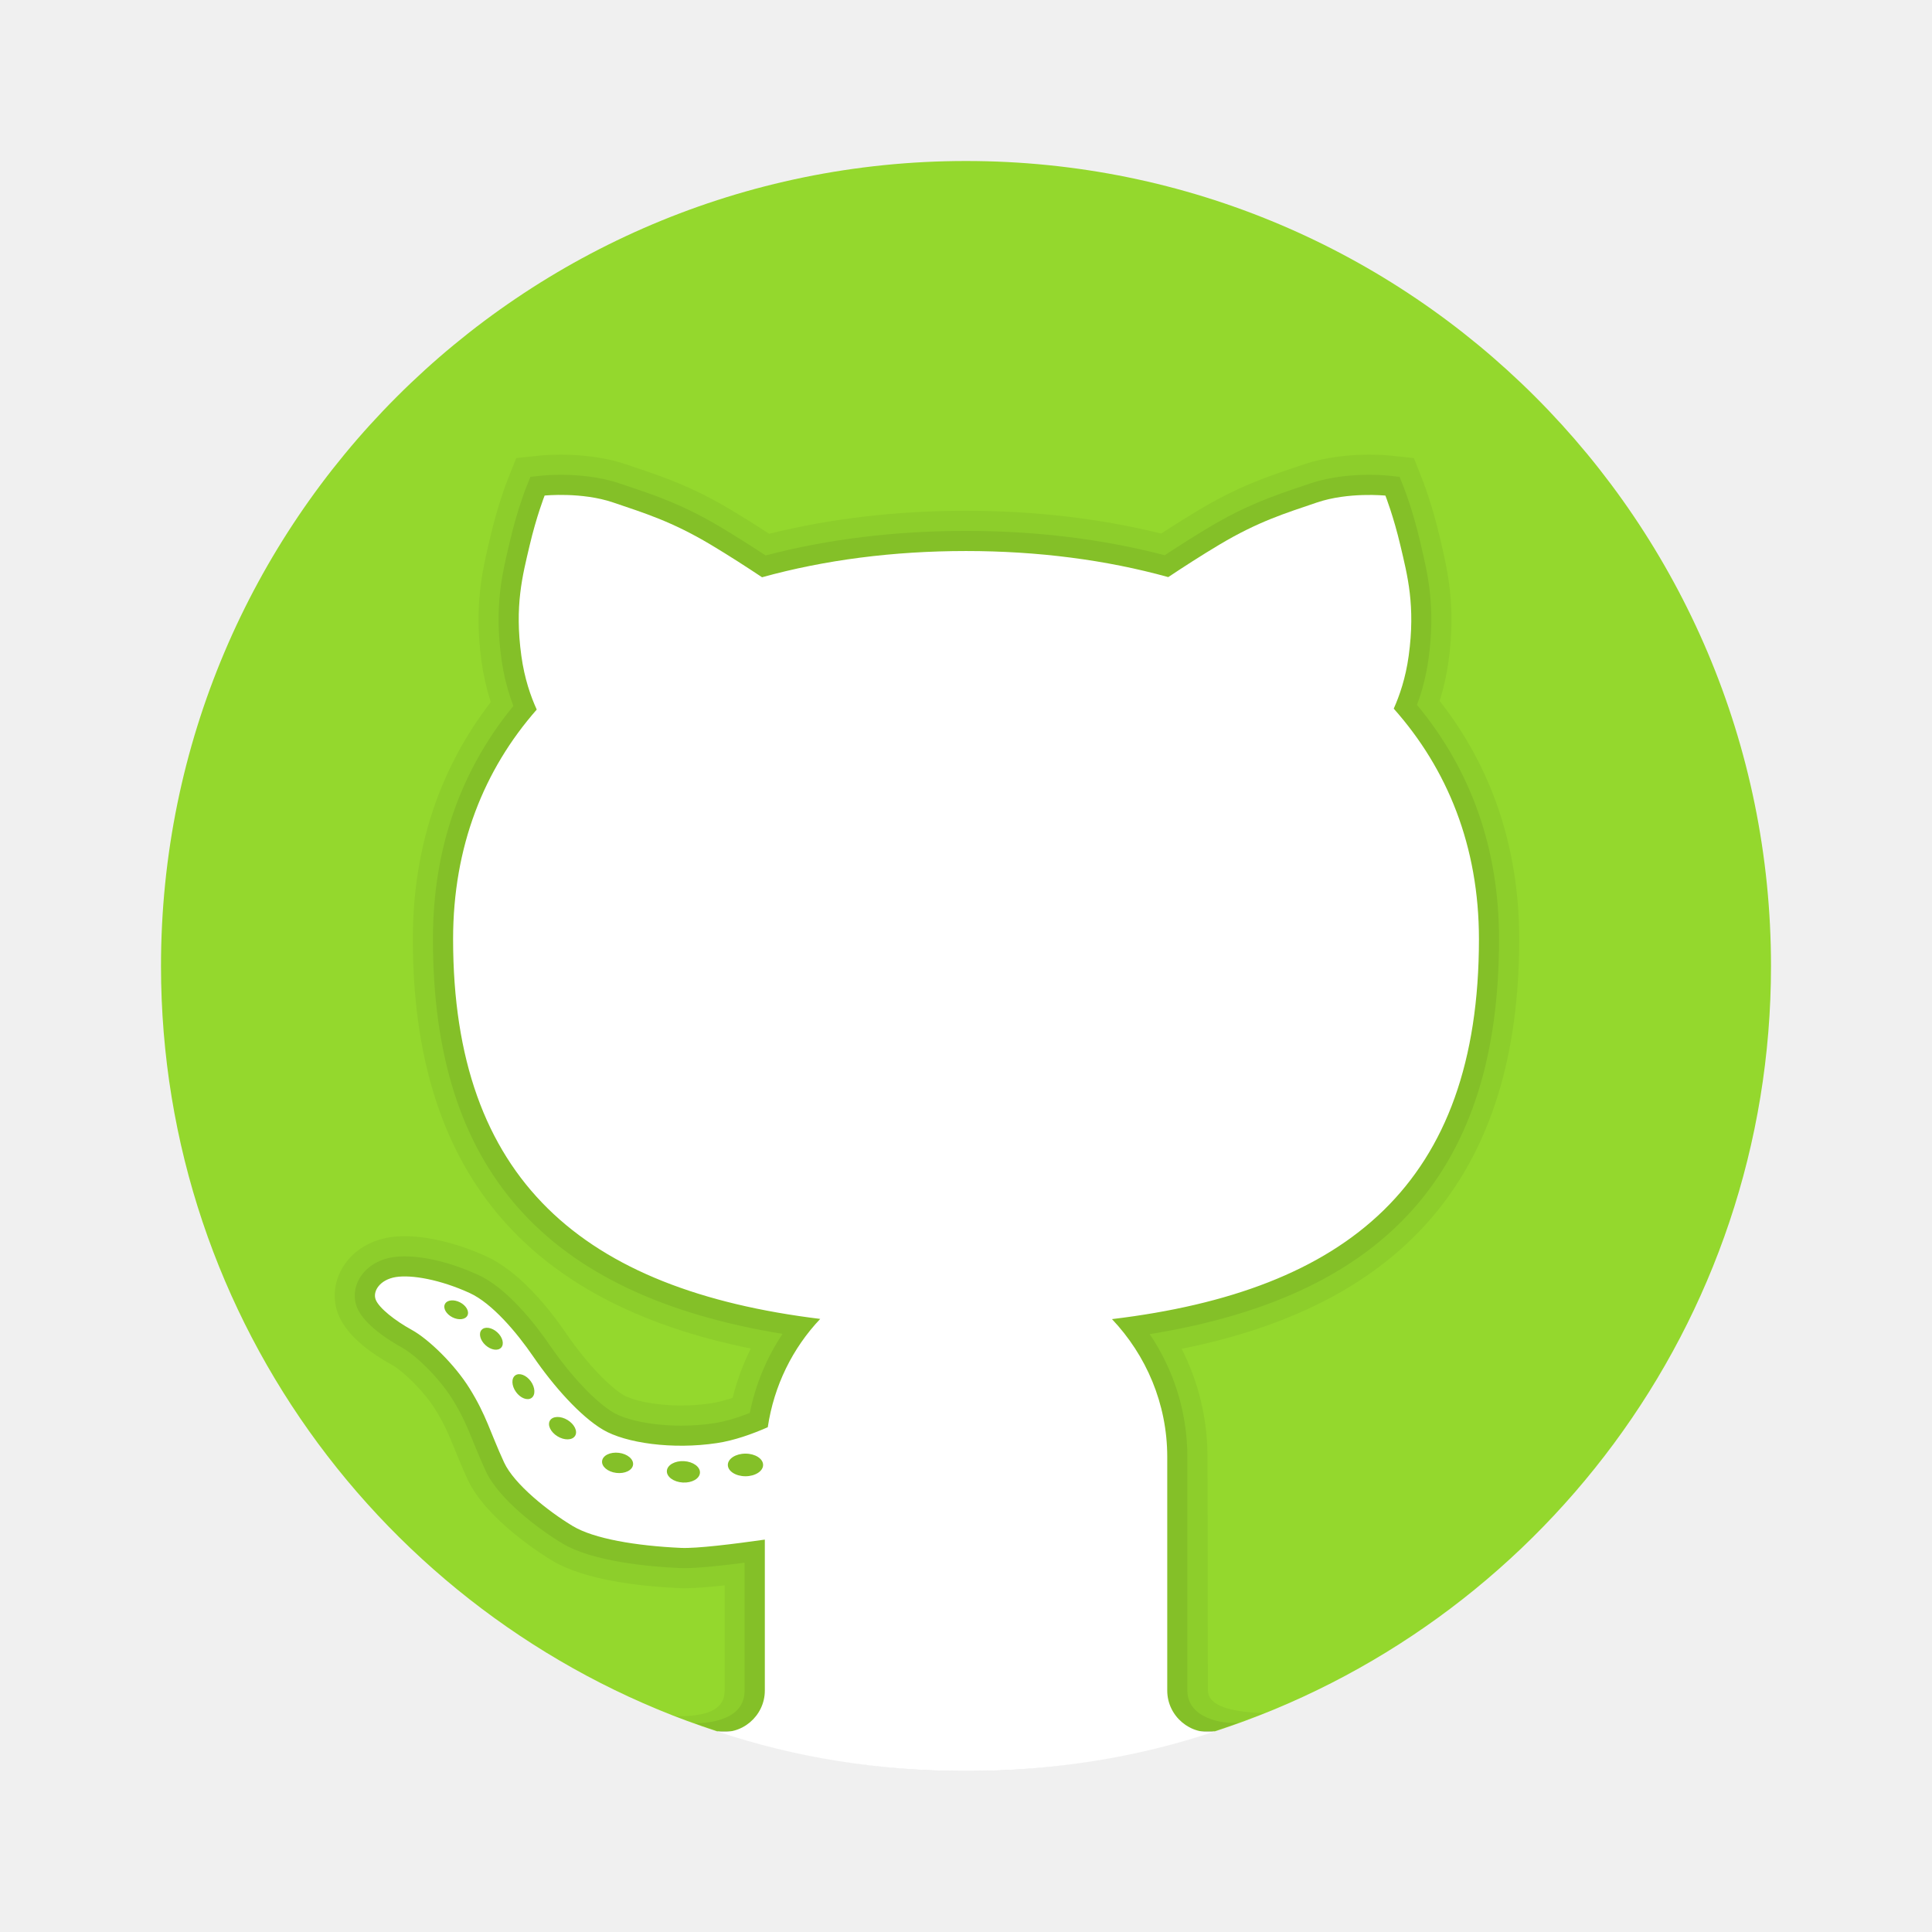
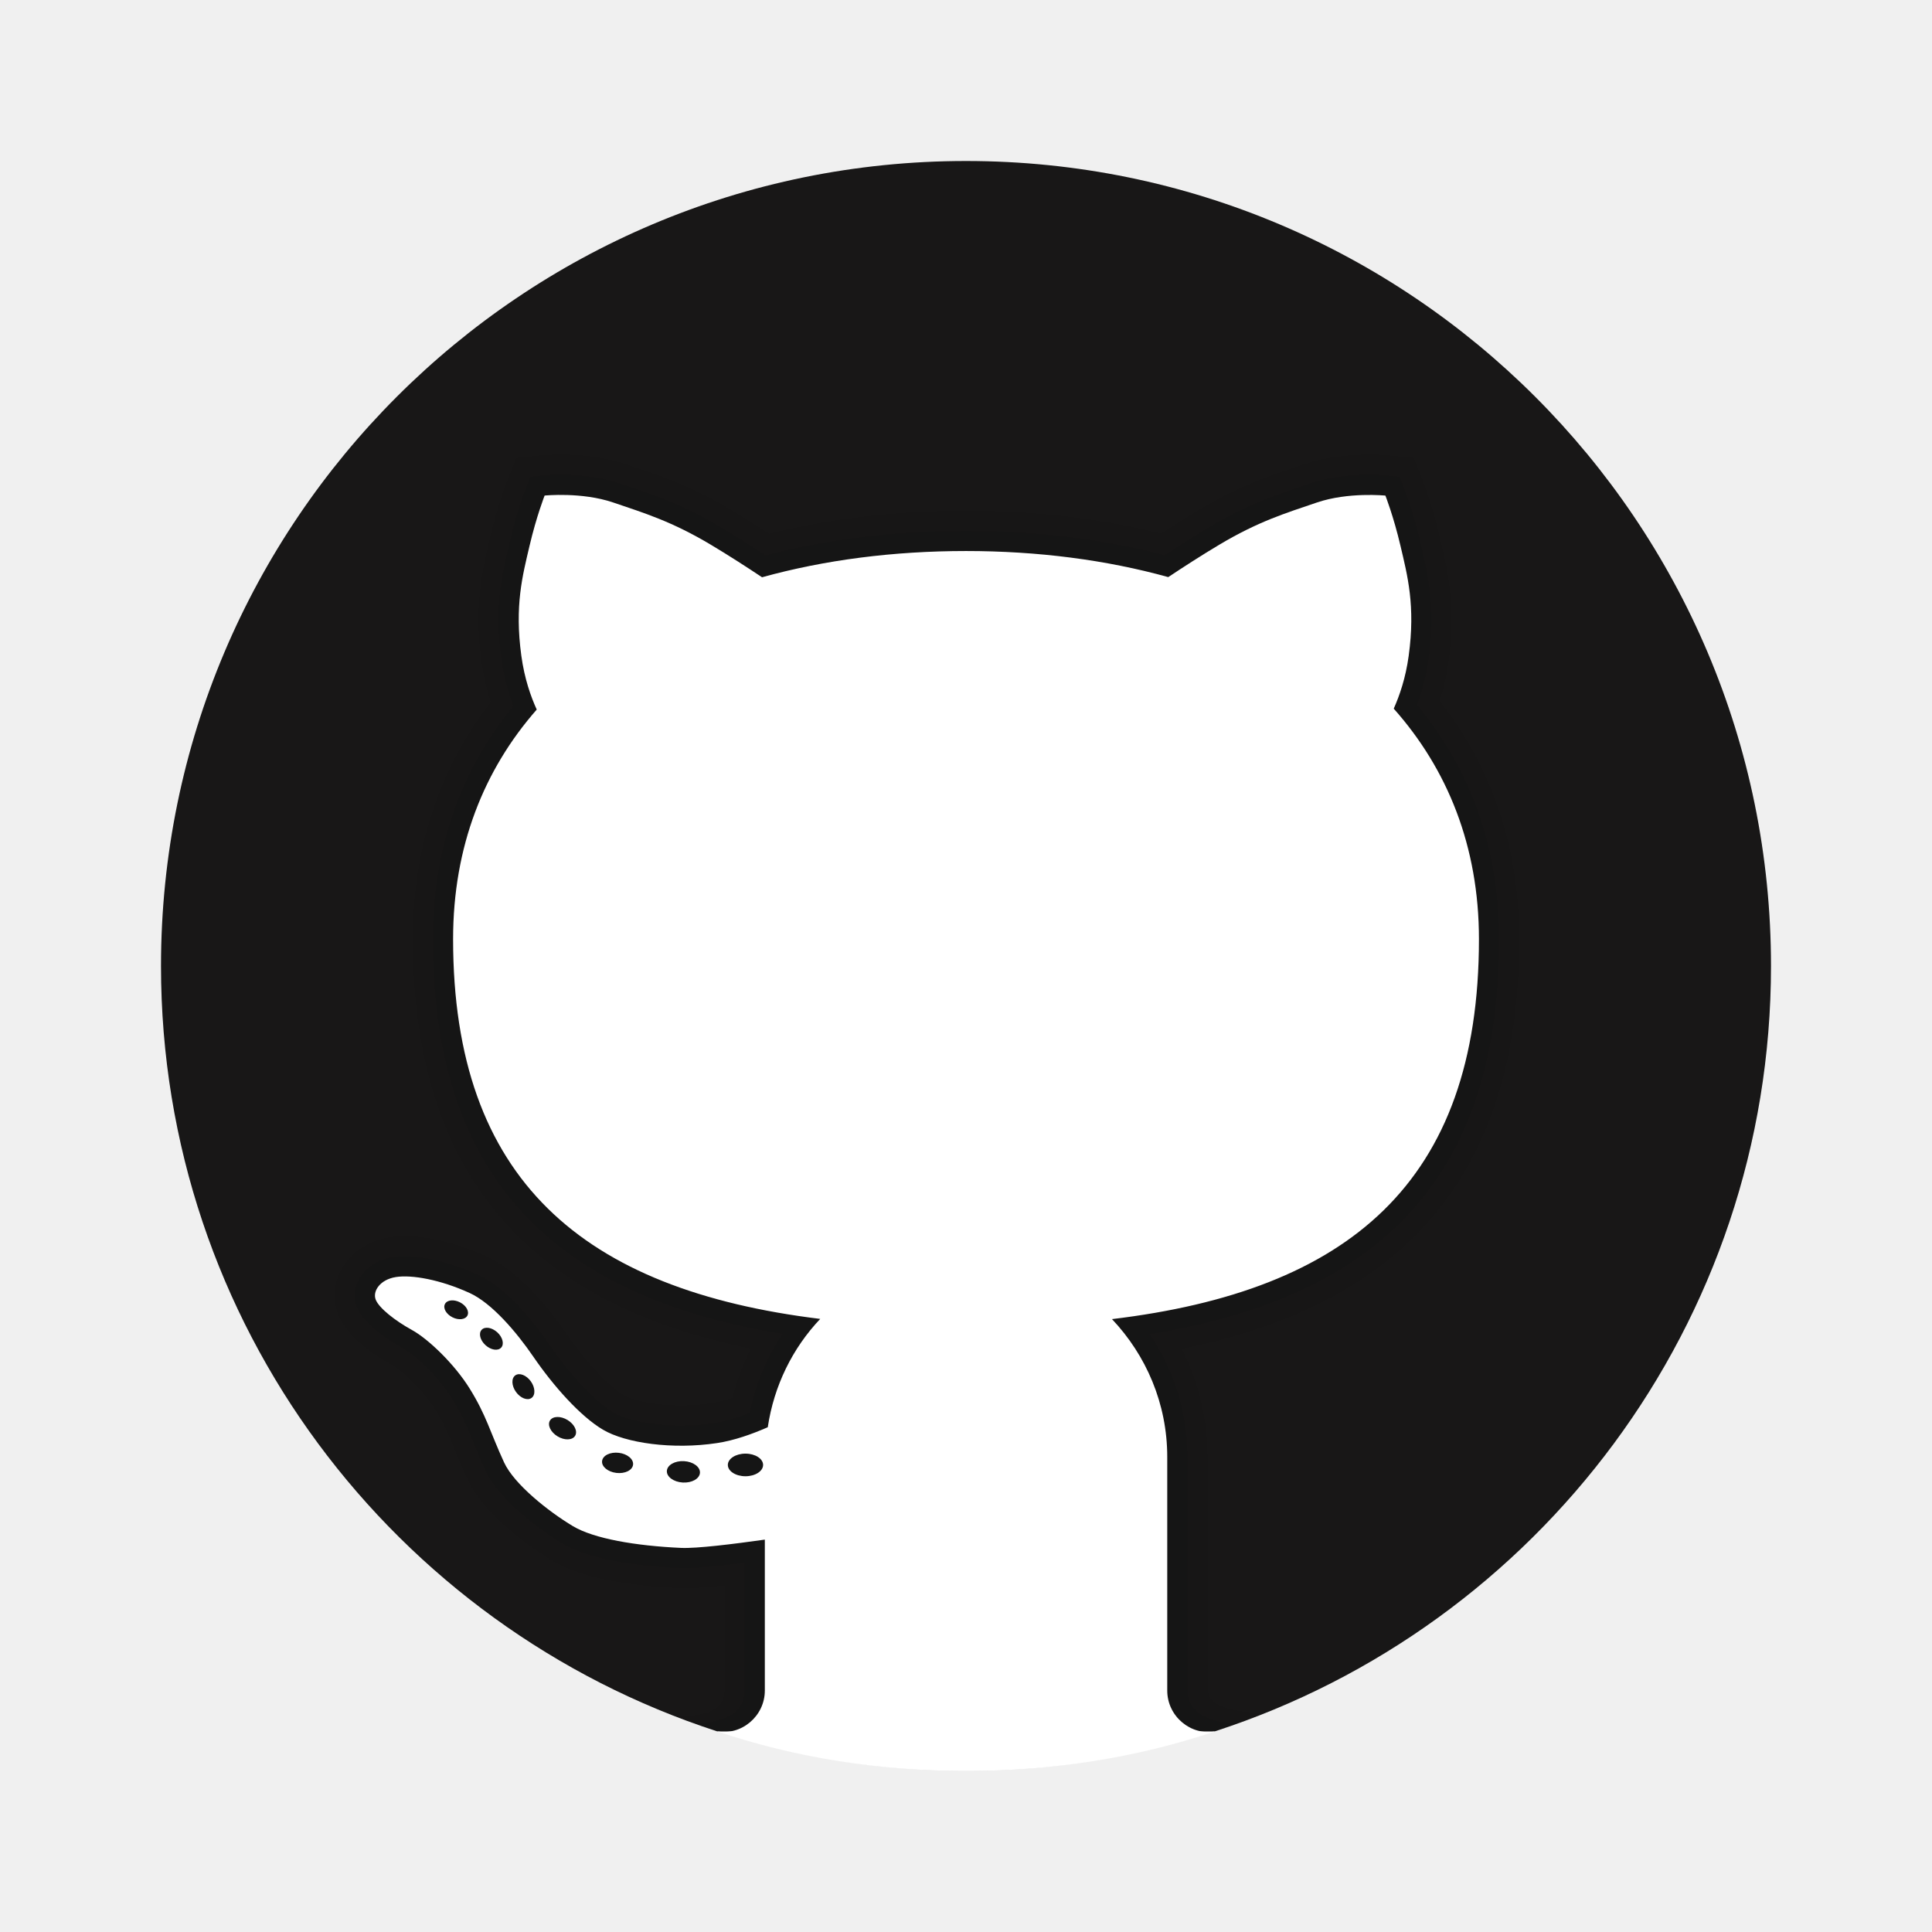
<svg xmlns="http://www.w3.org/2000/svg" viewBox="0,0,256,256" width="48px" height="48px">
  <defs>
    <linearGradient x1="4" y1="23.508" x2="44" y2="23.508" gradientUnits="userSpaceOnUse" id="color-1">
-       <stop offset="0" stop-color="#94d82d" />
-       <stop offset="1" stop-color="#94d82d" />
+       <stop offset="0" stop-color="#181717" />
+       <stop offset="1" stop-color="#181717" />
    </linearGradient>
  </defs>
  <g fill="none" fill-rule="nonzero" stroke="none" stroke-width="1" stroke-linecap="butt" stroke-linejoin="miter" stroke-miterlimit="10" stroke-dasharray="" stroke-dashoffset="0" font-family="none" font-weight="none" font-size="none" text-anchor="none" style="mix-blend-mode: normal">
    <g transform="scale(5.33333,5.33333)">
      <path d="M24,4c-11.046,0 -20,8.954 -20,20c0,8.887 5.801,16.411 13.82,19.016h12.36c8.019,-2.605 13.82,-10.129 13.82,-19.016c0,-11.046 -8.954,-20 -20,-20z" fill="url(#color-1)" />
      <path d="M30.01,41.996l-0.01,-5.798c0,-0.939 -0.22,-1.856 -0.642,-2.687c5.641,-1.133 8.386,-4.468 8.386,-10.177c0,-2.255 -0.665,-4.246 -1.976,-5.92c0.1,-0.317 0.174,-0.645 0.22,-0.981c0.188,-1.369 -0.023,-2.264 -0.193,-2.984l-0.027,-0.116c-0.186,-0.796 -0.409,-1.364 -0.418,-1.388l-0.111,-0.282l-0.111,-0.282l-0.302,-0.032l-0.303,-0.032c0,0 -0.199,-0.021 -0.501,-0.021c-0.419,0 -1.04,0.042 -1.627,0.241l-0.196,0.066c-0.74,0.249 -1.439,0.485 -2.417,1.069c-0.286,0.171 -0.599,0.366 -0.934,0.584c-1.514,-0.375 -3.143,-0.566 -4.848,-0.566c-1.722,0 -3.365,0.192 -4.889,0.571c-0.339,-0.22 -0.654,-0.417 -0.942,-0.589c-0.978,-0.584 -1.677,-0.819 -2.417,-1.069l-0.196,-0.066c-0.585,-0.199 -1.207,-0.241 -1.626,-0.241c-0.302,0 -0.501,0.021 -0.501,0.021l-0.302,0.032l-0.3,0.031l-0.112,0.281l-0.113,0.283c-0.01,0.026 -0.233,0.594 -0.419,1.391l-0.027,0.115c-0.17,0.719 -0.381,1.615 -0.193,2.983c0.048,0.346 0.125,0.685 0.23,1.011c-1.285,1.666 -1.936,3.646 -1.936,5.89c0,5.695 2.748,9.028 8.397,10.17c-0.194,0.388 -0.345,0.798 -0.452,1.224c-0.197,0.067 -0.378,0.112 -0.538,0.137c-0.238,0.036 -0.487,0.054 -0.739,0.054c-0.686,0 -1.225,-0.134 -1.435,-0.259c-0.313,-0.186 -0.872,-0.727 -1.414,-1.518c-0.463,-0.675 -1.185,-1.558 -1.992,-1.927c-0.698,-0.319 -1.437,-0.502 -2.029,-0.502c-0.138,0 -0.265,0.01 -0.376,0.028c-0.517,0.082 -0.949,0.366 -1.184,0.78c-0.203,0.357 -0.235,0.773 -0.088,1.141c0.219,0.548 0.851,0.985 1.343,1.255c0.242,0.133 0.765,0.619 1.07,1.109c0.229,0.368 0.335,0.63 0.482,0.992c0.087,0.215 0.183,0.449 0.313,0.732c0.47,1.022 1.937,1.924 2.103,2.023c0.806,0.483 2.161,0.638 3.157,0.683l0.123,0.003h0.001c0.24,0 0.57,-0.023 1.004,-0.071v2.613c0.002,0.529 -0.537,0.649 -1.25,0.638l0.547,0.184c2.095,0.749 4.345,1.177 6.7,1.177c2.355,0 4.605,-0.428 6.703,-1.176l0.703,-0.262c-0.711,-0.024 -1.39,-0.14 -1.396,-0.566z" fill="#000000" opacity="0.05" />
      <path d="M30.781,42.797c-0.406,0.047 -1.281,-0.109 -1.281,-0.795v-5.804c0,-1.094 -0.328,-2.151 -0.936,-3.052c5.915,-0.957 8.679,-4.093 8.679,-9.812c0,-2.237 -0.686,-4.194 -2.039,-5.822c0.137,-0.365 0.233,-0.75 0.288,-1.147c0.175,-1.276 -0.016,-2.086 -0.184,-2.801l-0.027,-0.116c-0.178,-0.761 -0.388,-1.297 -0.397,-1.319l-0.111,-0.282l-0.303,-0.032c0,0 -0.178,-0.019 -0.449,-0.019c-0.381,0 -0.944,0.037 -1.466,0.215l-0.196,0.066c-0.714,0.241 -1.389,0.468 -2.321,1.024c-0.332,0.198 -0.702,0.431 -1.101,0.694c-1.533,-0.401 -3.192,-0.605 -4.937,-0.605c-1.762,0 -3.435,0.205 -4.979,0.61c-0.403,-0.265 -0.775,-0.499 -1.109,-0.699c-0.932,-0.556 -1.607,-0.784 -2.321,-1.024l-0.196,-0.066c-0.521,-0.177 -1.085,-0.215 -1.466,-0.215c-0.271,0 -0.449,0.019 -0.449,0.019l-0.302,0.032l-0.113,0.283c-0.009,0.022 -0.219,0.558 -0.397,1.319l-0.027,0.116c-0.169,0.715 -0.36,1.524 -0.184,2.8c0.056,0.407 0.156,0.801 0.298,1.174c-1.327,1.62 -1.999,3.567 -1.999,5.795c0,5.703 2.766,8.838 8.686,9.806c-0.395,0.59 -0.671,1.255 -0.813,1.964c-0.33,0.13 -0.629,0.216 -0.891,0.256c-0.263,0.04 -0.537,0.06 -0.814,0.06c-0.69,0 -1.353,-0.129 -1.69,-0.329c-0.44,-0.261 -1.057,-0.914 -1.572,-1.665c-0.35,-0.51 -1.047,-1.417 -1.788,-1.755c-0.635,-0.29 -1.298,-0.457 -1.821,-0.457c-0.11,0 -0.21,0.008 -0.298,0.022c-0.366,0.058 -0.668,0.252 -0.828,0.534c-0.128,0.224 -0.149,0.483 -0.059,0.708c0.179,0.448 0.842,0.85 1.119,1.002c0.335,0.184 0.919,0.744 1.254,1.284c0.251,0.404 0.37,0.697 0.521,1.067c0.085,0.209 0.178,0.437 0.304,0.712c0.331,0.719 1.353,1.472 1.905,1.803c0.754,0.452 2.154,0.578 2.922,0.612l0.111,0.002c0.299,0 0.8,-0.045 1.495,-0.135v3.177c0,0.779 -0.991,0.81 -1.234,0.81c-0.031,0 0.503,0.184 0.503,0.184c1.963,0.644 4.054,1.004 6.232,1.004c2.178,0 4.269,-0.36 6.231,-1.003c0,0 0.581,-0.204 0.55,-0.2z" fill="#000000" opacity="0.07" />
      <path d="M36.744,23.334c0,-2.31 -0.782,-4.226 -2.117,-5.728c0.145,-0.325 0.296,-0.761 0.371,-1.309c0.172,-1.25 -0.031,-2 -0.203,-2.734c-0.172,-0.734 -0.375,-1.25 -0.375,-1.25c0,0 -0.922,-0.094 -1.703,0.172c-0.781,0.266 -1.453,0.469 -2.422,1.047c-0.453,0.27 -0.909,0.566 -1.27,0.806c-1.543,-0.428 -3.24,-0.648 -5.025,-0.648c-1.801,0 -3.513,0.221 -5.067,0.652c-0.362,-0.241 -0.821,-0.539 -1.277,-0.811c-0.969,-0.578 -1.641,-0.781 -2.422,-1.047c-0.781,-0.266 -1.703,-0.172 -1.703,-0.172c0,0 -0.203,0.516 -0.375,1.25c-0.172,0.734 -0.375,1.484 -0.203,2.734c0.077,0.562 0.233,1.006 0.382,1.333c-1.31,1.493 -2.078,3.397 -2.078,5.704c0,5.983 3.232,8.714 9.121,9.435c-0.687,0.726 -1.148,1.656 -1.303,2.691c-0.387,0.17 -0.833,0.33 -1.262,0.394c-1.104,0.167 -2.271,0 -2.833,-0.333c-0.562,-0.333 -1.229,-1.083 -1.729,-1.813c-0.422,-0.616 -1.031,-1.331 -1.583,-1.583c-0.729,-0.333 -1.438,-0.458 -1.833,-0.396c-0.396,0.063 -0.583,0.354 -0.5,0.563c0.083,0.208 0.479,0.521 0.896,0.75c0.417,0.229 1.063,0.854 1.438,1.458c0.418,0.674 0.5,1.063 0.854,1.833c0.249,0.542 1.101,1.219 1.708,1.583c0.521,0.313 1.562,0.491 2.688,0.542c0.389,0.018 1.308,-0.096 2.083,-0.206v3.75c0,0.639 -0.585,1.125 -1.191,1.013c1.945,0.654 4.022,0.986 6.189,0.986c2.166,0 4.243,-0.332 6.19,-0.984c-0.605,0.111 -1.19,-0.375 -1.19,-1.014v-5.804c0,-1.329 -0.527,-2.53 -1.373,-3.425c5.846,-0.702 9.117,-3.368 9.117,-9.439zM11.239,32.727c-0.154,-0.079 -0.237,-0.225 -0.185,-0.328c0.052,-0.103 0.22,-0.122 0.374,-0.043c0.154,0.079 0.237,0.225 0.185,0.328c-0.052,0.103 -0.22,0.122 -0.374,0.043zM12.451,33.482c-0.081,0.088 -0.255,0.06 -0.389,-0.062c-0.134,-0.122 -0.177,-0.293 -0.096,-0.381c0.081,-0.088 0.255,-0.06 0.389,0.062c0.134,0.122 0.177,0.293 0.096,0.381zM13.205,34.732c-0.102,0.072 -0.275,0.005 -0.386,-0.15c-0.111,-0.155 -0.118,-0.34 -0.016,-0.412c0.102,-0.072 0.275,-0.005 0.386,0.15c0.11,0.155 0.118,0.34 0.016,0.412zM14.288,35.673c-0.069,0.112 -0.265,0.117 -0.437,0.012c-0.172,-0.105 -0.256,-0.281 -0.187,-0.393c0.069,-0.112 0.265,-0.117 0.437,-0.012c0.172,0.105 0.256,0.281 0.187,0.393zM15.312,36.594c-0.213,-0.026 -0.371,-0.159 -0.353,-0.297c0.017,-0.138 0.204,-0.228 0.416,-0.202c0.213,0.026 0.371,0.159 0.353,0.297c-0.017,0.137 -0.203,0.228 -0.416,0.202zM16.963,36.833c-0.227,-0.013 -0.404,-0.143 -0.395,-0.289c0.009,-0.146 0.2,-0.255 0.427,-0.242c0.227,0.013 0.404,0.143 0.395,0.289c-0.009,0.147 -0.2,0.255 -0.427,0.242zM18.521,36.677c-0.242,0 -0.438,-0.126 -0.438,-0.281c0,-0.155 0.196,-0.281 0.438,-0.281c0.242,0 0.438,0.126 0.438,0.281c0,0.155 -0.197,0.281 -0.438,0.281z" fill="#ffffff" />
    </g>
  </g>
</svg>
